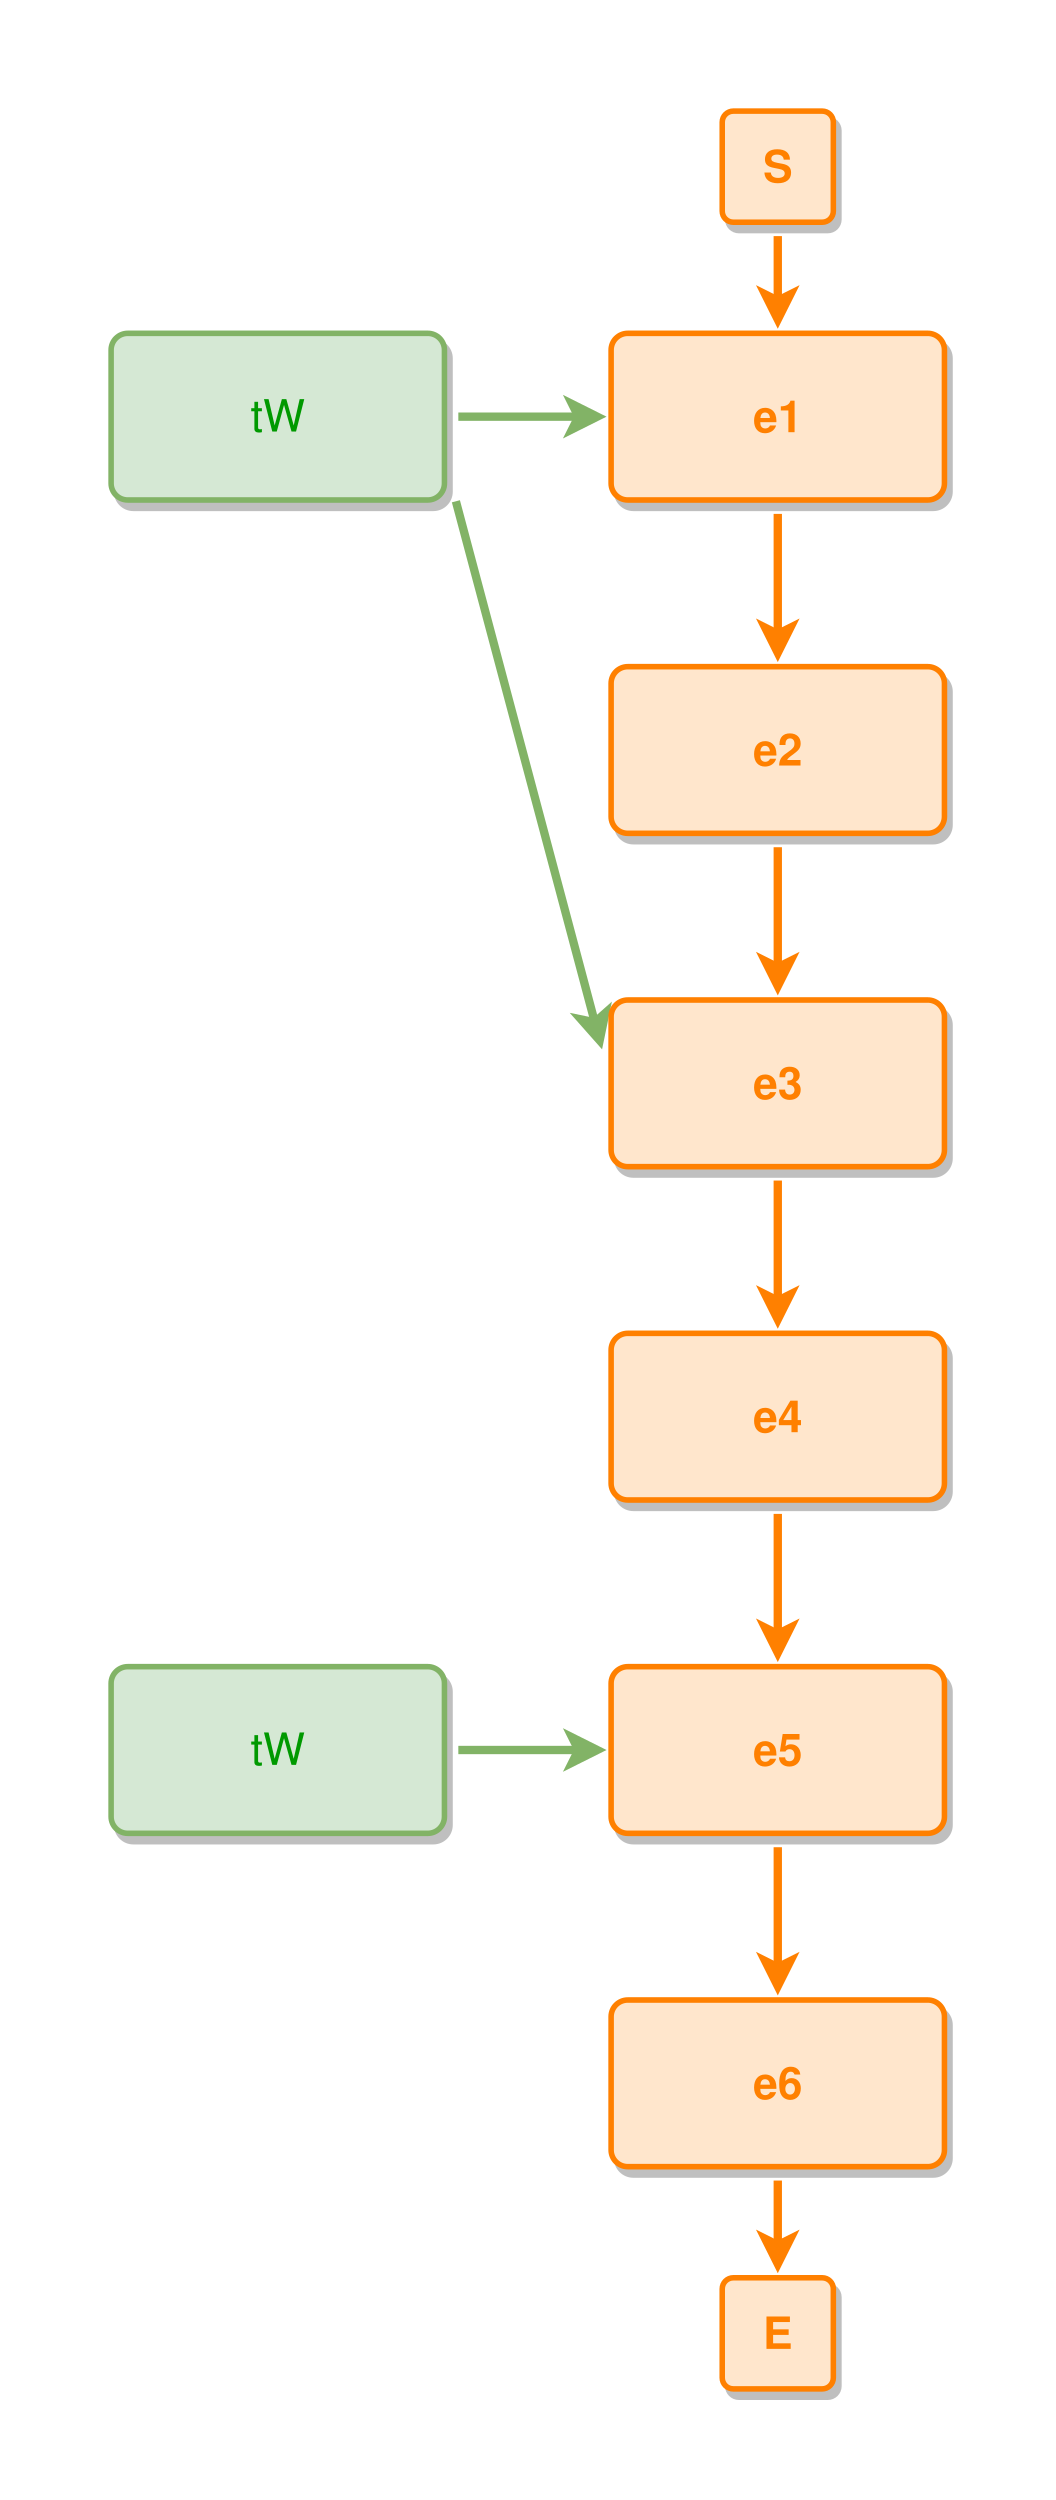
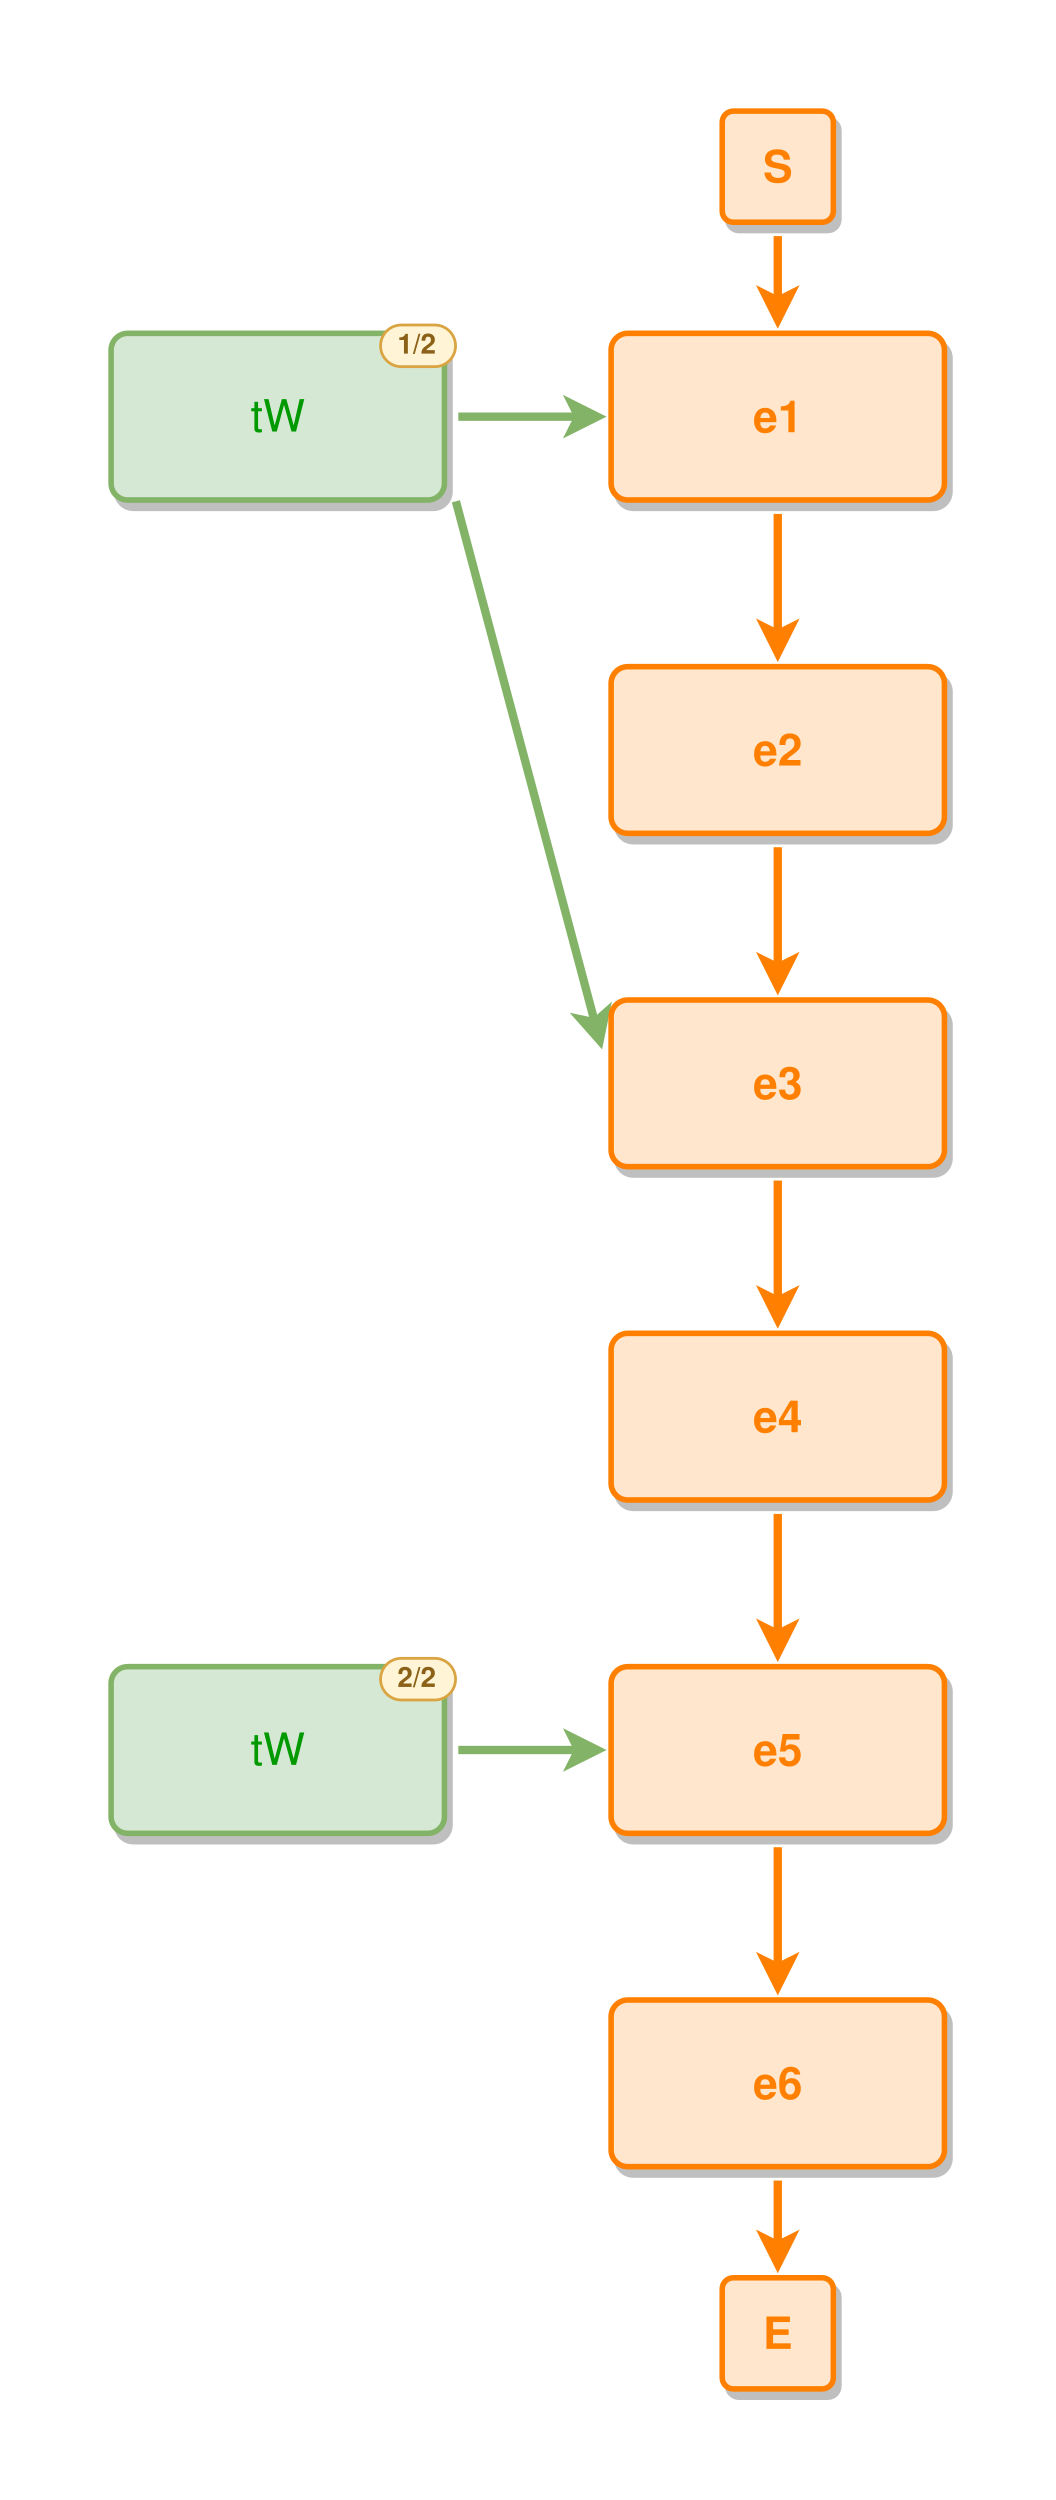
<svg xmlns="http://www.w3.org/2000/svg" width="380" height="900" viewBox="0 0 380 900">
  <defs>
  </defs>
  <g id="container-shells">
  </g>
  <g id="node-shadows">
    <rect x="220" y="120" width="120" height="60" rx="6" ry="6" fill="#000000" stroke="#000000" stroke-width="2" opacity="0.25" transform="translate(2,3)" />
    <rect x="260" y="820" width="40" height="40" rx="4" ry="4" fill="#000000" stroke="#000000" stroke-width="2" opacity="0.25" transform="translate(2,3)" />
    <rect x="220" y="240" width="120" height="60" rx="6" ry="6" fill="#000000" stroke="#000000" stroke-width="2" opacity="0.25" transform="translate(2,3)" />
    <rect x="220" y="360" width="120" height="60" rx="6" ry="6" fill="#000000" stroke="#000000" stroke-width="2" opacity="0.25" transform="translate(2,3)" />
    <rect x="220" y="480" width="120" height="60" rx="6" ry="6" fill="#000000" stroke="#000000" stroke-width="2" opacity="0.25" transform="translate(2,3)" />
    <rect x="220" y="600" width="120" height="60" rx="6" ry="6" fill="#000000" stroke="#000000" stroke-width="2" opacity="0.25" transform="translate(2,3)" />
    <rect x="220" y="720" width="120" height="60" rx="6" ry="6" fill="#000000" stroke="#000000" stroke-width="2" opacity="0.25" transform="translate(2,3)" />
    <rect x="40" y="120" width="120" height="60" rx="6" ry="6" fill="#000000" stroke="#000000" stroke-width="2" opacity="0.25" transform="translate(2,3)" />
    <rect x="40" y="600" width="120" height="60" rx="6" ry="6" fill="#000000" stroke="#000000" stroke-width="2" opacity="0.25" transform="translate(2,3)" />
    <rect x="260" y="40" width="40" height="40" rx="4" ry="4" fill="#000000" stroke="#000000" stroke-width="2" opacity="0.25" transform="translate(2,3)" />
  </g>
  <g id="edges">
    <g class="edge" data-edge-idx="0" data-edge-base="leadsto" data-edge-from="1" data-edge-to="2">
      <line x1="280.00" y1="185.00" x2="280.00" y2="228.25" stroke="#ff8000" stroke-width="3" />
      <path d="M 280.00 235.00 L 275.50 226.00 L 280.00 228.25 L 284.50 226.00 Z" fill="#ff8000" stroke="#ff8000" stroke-width="3" stroke-miterlimit="10" />
    </g>
    <g class="edge" data-edge-idx="1" data-edge-base="leadsto" data-edge-from="2" data-edge-to="3">
      <line x1="280.00" y1="305.00" x2="280.00" y2="348.25" stroke="#ff8000" stroke-width="3" />
      <path d="M 280.00 355.00 L 275.50 346.00 L 280.00 348.25 L 284.50 346.00 Z" fill="#ff8000" stroke="#ff8000" stroke-width="3" stroke-miterlimit="10" />
    </g>
    <g class="edge" data-edge-idx="2" data-edge-base="leadsto" data-edge-from="3" data-edge-to="4">
      <line x1="280.00" y1="425.00" x2="280.00" y2="468.25" stroke="#ff8000" stroke-width="3" />
      <path d="M 280.00 475.00 L 275.50 466.00 L 280.00 468.25 L 284.50 466.00 Z" fill="#ff8000" stroke="#ff8000" stroke-width="3" stroke-miterlimit="10" />
    </g>
    <g class="edge" data-edge-idx="3" data-edge-base="leadsto" data-edge-from="4" data-edge-to="5">
      <line x1="280.00" y1="545.00" x2="280.00" y2="588.25" stroke="#ff8000" stroke-width="3" />
      <path d="M 280.00 595.00 L 275.50 586.00 L 280.00 588.25 L 284.50 586.00 Z" fill="#ff8000" stroke="#ff8000" stroke-width="3" stroke-miterlimit="10" />
    </g>
    <g class="edge" data-edge-idx="4" data-edge-base="leadsto" data-edge-from="5" data-edge-to="6">
      <line x1="280.00" y1="665.00" x2="280.00" y2="708.25" stroke="#ff8000" stroke-width="3" />
      <path d="M 280.00 715.00 L 275.50 706.00 L 280.00 708.25 L 284.50 706.00 Z" fill="#ff8000" stroke="#ff8000" stroke-width="3" stroke-miterlimit="10" />
    </g>
    <g class="edge" data-edge-idx="5" data-edge-base="partof" data-edge-from="7" data-edge-to="1">
      <line x1="165.00" y1="150.00" x2="208.25" y2="150.00" stroke="#82b366" stroke-width="3" />
      <path d="M 215.00 150.00 L 206.00 154.50 L 208.25 150.00 L 206.00 145.50 Z" fill="#82b366" stroke="#82b366" stroke-width="3" stroke-miterlimit="10" />
    </g>
    <g class="edge" data-edge-idx="6" data-edge-base="partof" data-edge-from="7" data-edge-to="3">
      <line x1="164.12" y1="180.46" x2="214.14" y2="368.02" stroke="#82b366" stroke-width="3" />
      <path d="M 215.88 374.54 L 209.21 367.00 L 214.14 368.02 L 217.91 364.68 Z" fill="#82b366" stroke="#82b366" stroke-width="3" stroke-miterlimit="10" />
    </g>
    <g class="edge" data-edge-idx="7" data-edge-base="partof" data-edge-from="8" data-edge-to="5">
      <line x1="165.00" y1="630.00" x2="208.25" y2="630.00" stroke="#82b366" stroke-width="3" />
      <path d="M 215.00 630.00 L 206.00 634.50 L 208.25 630.00 L 206.00 625.50 Z" fill="#82b366" stroke="#82b366" stroke-width="3" stroke-miterlimit="10" />
    </g>
    <g class="edge" data-edge-idx="8" data-edge-base="leadsto" data-edge-from="9" data-edge-to="1">
      <line x1="280.00" y1="85.00" x2="280.00" y2="108.25" stroke="#ff8000" stroke-width="3" />
      <path d="M 280.00 115.00 L 275.50 106.00 L 280.00 108.25 L 284.50 106.00 Z" fill="#ff8000" stroke="#ff8000" stroke-width="3" stroke-miterlimit="10" />
    </g>
    <g class="edge" data-edge-idx="9" data-edge-base="leadsto" data-edge-from="6" data-edge-to="10">
      <line x1="280.00" y1="785.00" x2="280.00" y2="808.25" stroke="#ff8000" stroke-width="3" />
      <path d="M 280.00 815.00 L 275.50 806.00 L 280.00 808.25 L 284.50 806.00 Z" fill="#ff8000" stroke="#ff8000" stroke-width="3" stroke-miterlimit="10" />
    </g>
  </g>
  <g id="nodes">
    <rect x="220" y="120" width="120" height="60" rx="6" ry="6" fill="#ffe6cc" stroke="#ff8000" stroke-width="2" />
    <text x="280" y="150" text-anchor="middle" dominant-baseline="middle" font-family="Helvetica,Inter,Segoe UI,Arial" font-size="16" font-weight="bold" fill="#ff8000">e1</text>
    <rect x="260" y="820" width="40" height="40" rx="4" ry="4" fill="#ffe6cc" stroke="#ff8000" stroke-width="2" />
    <text x="280" y="840" text-anchor="middle" dominant-baseline="middle" font-family="Helvetica,Inter,Segoe UI,Arial" font-size="16" font-weight="bold" fill="#ff8000">E</text>
    <rect x="220" y="240" width="120" height="60" rx="6" ry="6" fill="#ffe6cc" stroke="#ff8000" stroke-width="2" />
    <text x="280" y="270" text-anchor="middle" dominant-baseline="middle" font-family="Helvetica,Inter,Segoe UI,Arial" font-size="16" font-weight="bold" fill="#ff8000">e2</text>
    <rect x="220" y="360" width="120" height="60" rx="6" ry="6" fill="#ffe6cc" stroke="#ff8000" stroke-width="2" />
    <text x="280" y="390" text-anchor="middle" dominant-baseline="middle" font-family="Helvetica,Inter,Segoe UI,Arial" font-size="16" font-weight="bold" fill="#ff8000">e3</text>
    <rect x="220" y="480" width="120" height="60" rx="6" ry="6" fill="#ffe6cc" stroke="#ff8000" stroke-width="2" />
    <text x="280" y="510" text-anchor="middle" dominant-baseline="middle" font-family="Helvetica,Inter,Segoe UI,Arial" font-size="16" font-weight="bold" fill="#ff8000">e4</text>
    <rect x="220" y="600" width="120" height="60" rx="6" ry="6" fill="#ffe6cc" stroke="#ff8000" stroke-width="2" />
    <text x="280" y="630" text-anchor="middle" dominant-baseline="middle" font-family="Helvetica,Inter,Segoe UI,Arial" font-size="16" font-weight="bold" fill="#ff8000">e5</text>
    <rect x="220" y="720" width="120" height="60" rx="6" ry="6" fill="#ffe6cc" stroke="#ff8000" stroke-width="2" />
    <text x="280" y="750" text-anchor="middle" dominant-baseline="middle" font-family="Helvetica,Inter,Segoe UI,Arial" font-size="16" font-weight="bold" fill="#ff8000">e6</text>
    <rect x="40" y="120" width="120" height="60" rx="6" ry="6" fill="#d5e8d4" stroke="#82b366" stroke-width="2" />
    <text x="100" y="150" text-anchor="middle" dominant-baseline="middle" font-family="Helvetica,Inter,Segoe UI,Arial" font-size="16" font-weight="normal" fill="#009900">tW</text>
    <rect x="40" y="600" width="120" height="60" rx="6" ry="6" fill="#d5e8d4" stroke="#82b366" stroke-width="2" />
    <text x="100" y="630" text-anchor="middle" dominant-baseline="middle" font-family="Helvetica,Inter,Segoe UI,Arial" font-size="16" font-weight="normal" fill="#009900">tW</text>
    <rect x="260" y="40" width="40" height="40" rx="4" ry="4" fill="#ffe6cc" stroke="#ff8000" stroke-width="2" />
    <text x="280" y="60" text-anchor="middle" dominant-baseline="middle" font-family="Helvetica,Inter,Segoe UI,Arial" font-size="16" font-weight="bold" fill="#ff8000">S</text>
+     <g class="copy-badge" data-node-id="7" data-of="2">
+       <rect x="137" y="117" width="27" height="15" rx="7.5" ry="7.5" fill="#fff4d6" stroke="#d9a441" stroke-width="1" />
+       <text x="150" y="125" text-anchor="middle" dominant-baseline="central" font-family="Helvetica,Inter,Segoe UI,Arial" font-size="10" font-weight="bold" fill="#8a6116">1/2</text>
+     </g>
+     <g class="copy-badge" data-node-id="8" data-of="2">
+       <rect x="137" y="597" width="27" height="15" rx="7.5" ry="7.5" fill="#fff4d6" stroke="#d9a441" stroke-width="1" />
+       <text x="150" y="605" text-anchor="middle" dominant-baseline="central" font-family="Helvetica,Inter,Segoe UI,Arial" font-size="10" font-weight="bold" fill="#8a6116">2/2</text>
+     </g>
  </g>
</svg>
